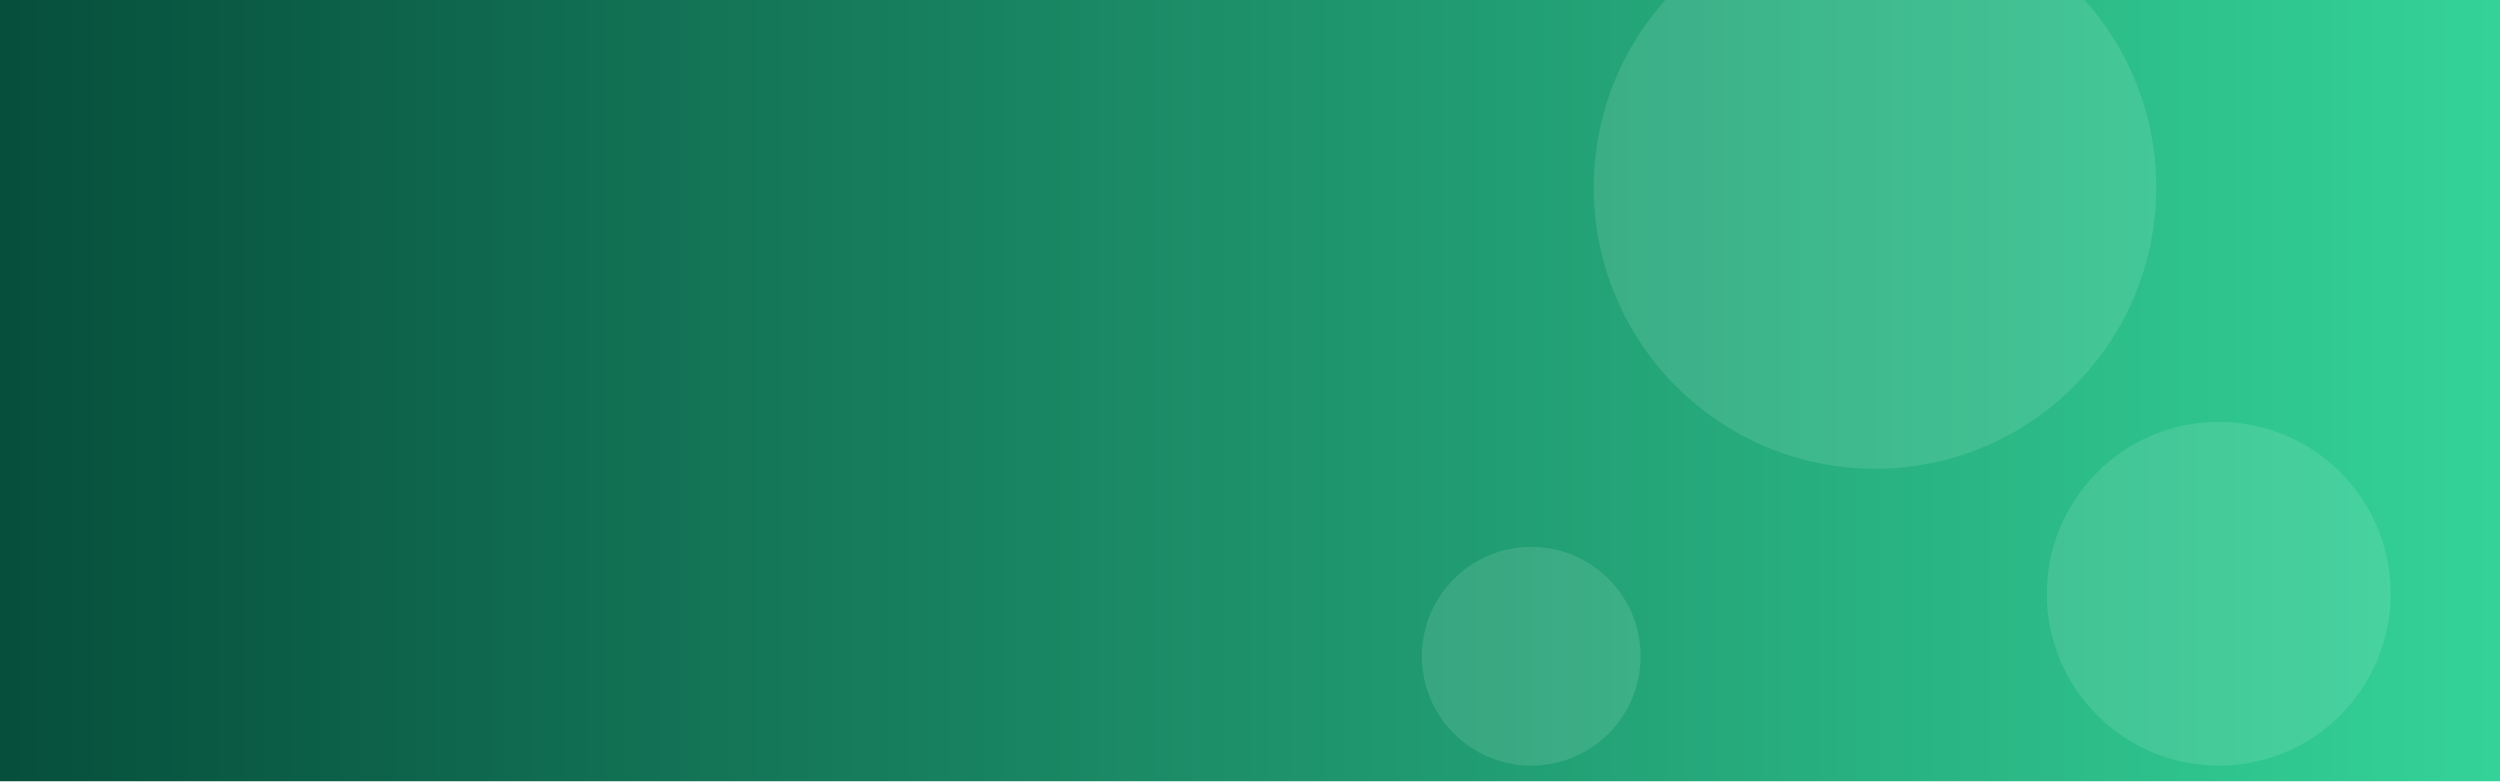
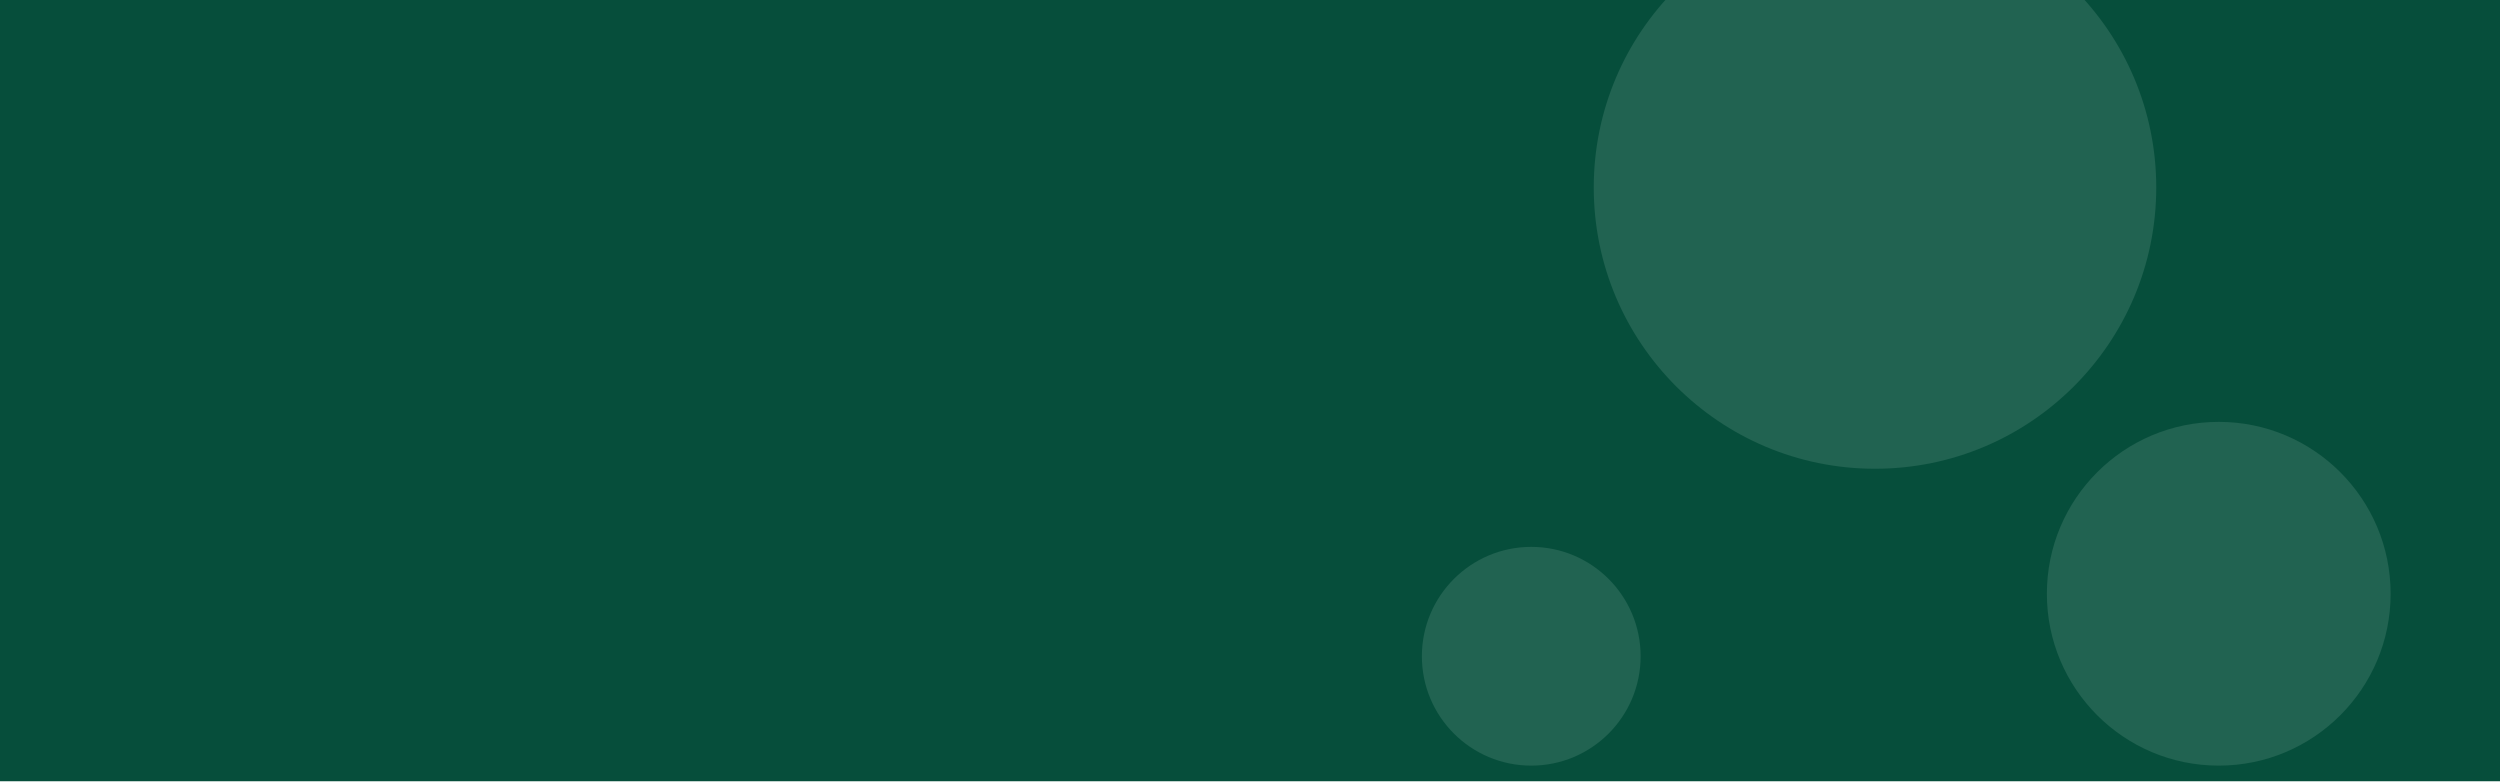
<svg xmlns="http://www.w3.org/2000/svg" width="1600" height="500" viewBox="0 0 1600 500">
-   <defs>
-     <linearGradient id="g" x1="0" y1="0" x2="1" y2="0">
-       <stop offset="0" stop-color="#064e3b" />
-       <stop offset="1" stop-color="#34d399" />
-     </linearGradient>
-   </defs>
-   <rect width="1600" height="500" fill="url(#g)" />
+   <rect width="1600" height="500" fill="#064e3b" />
  <g fill="#ecfdf5" opacity="0.12">
    <circle cx="1200" cy="120" r="180" />
    <circle cx="1420" cy="380" r="110" />
    <circle cx="980" cy="420" r="70" />
  </g>
</svg>
